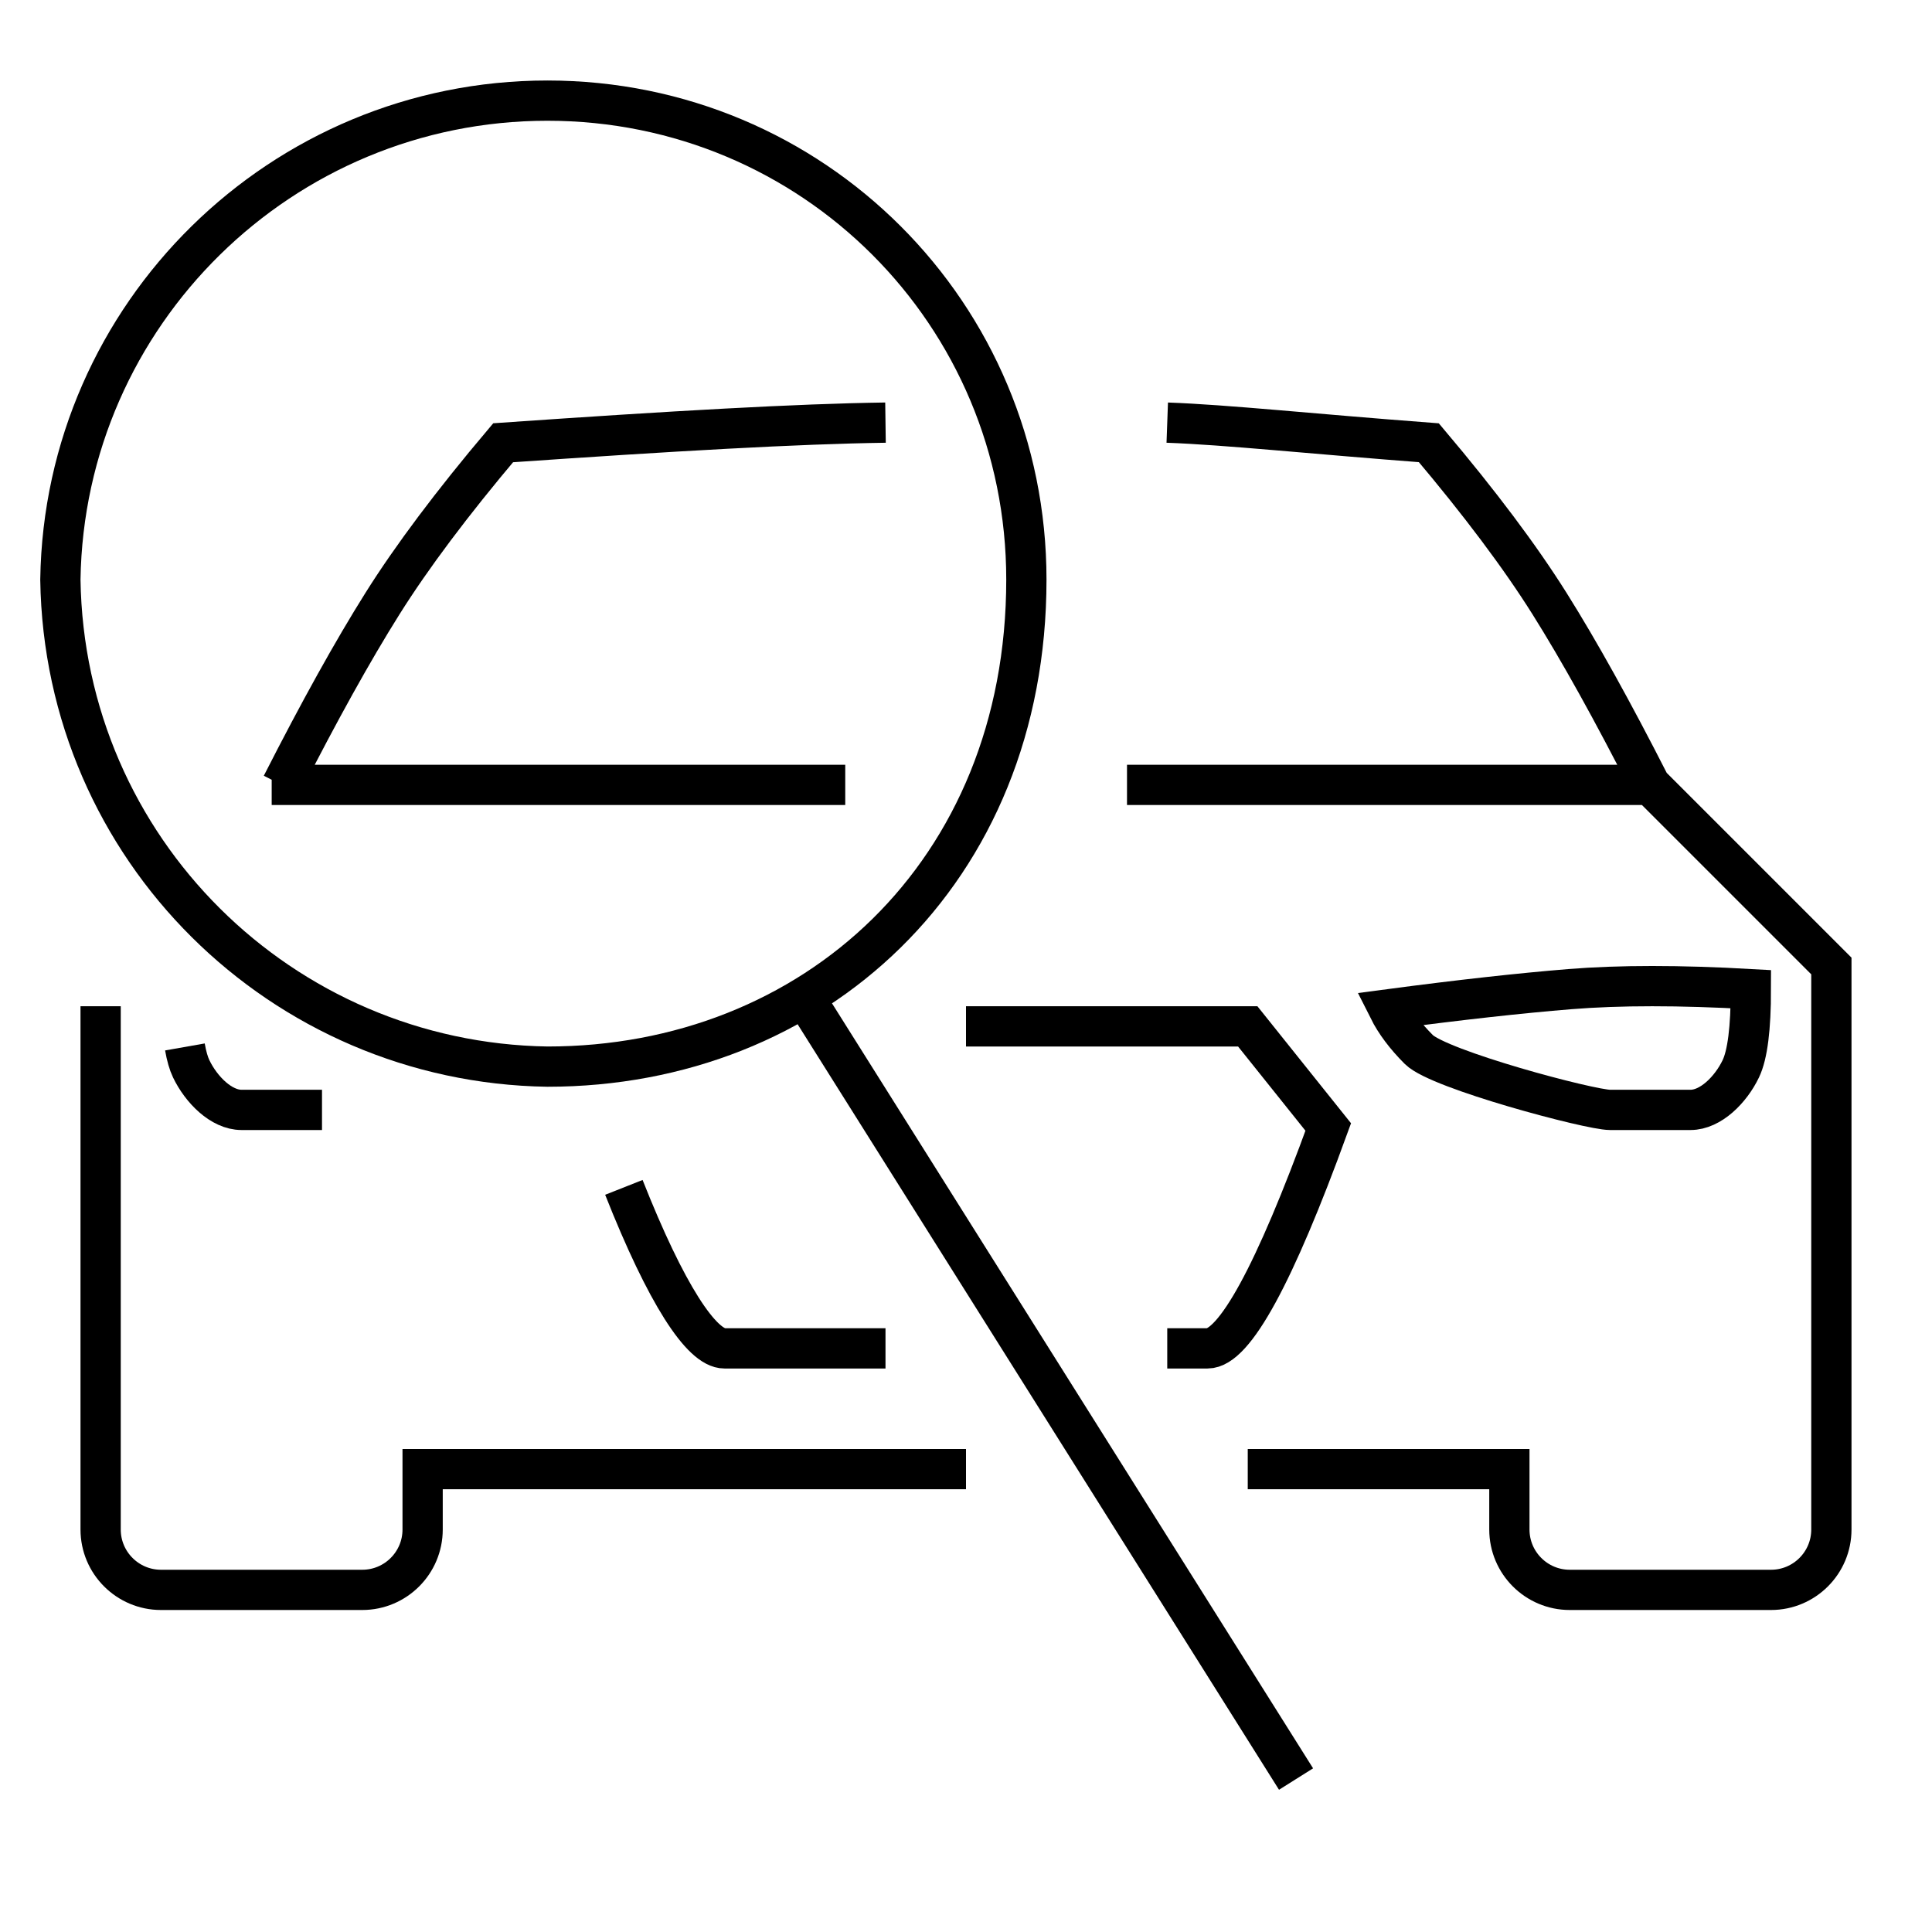
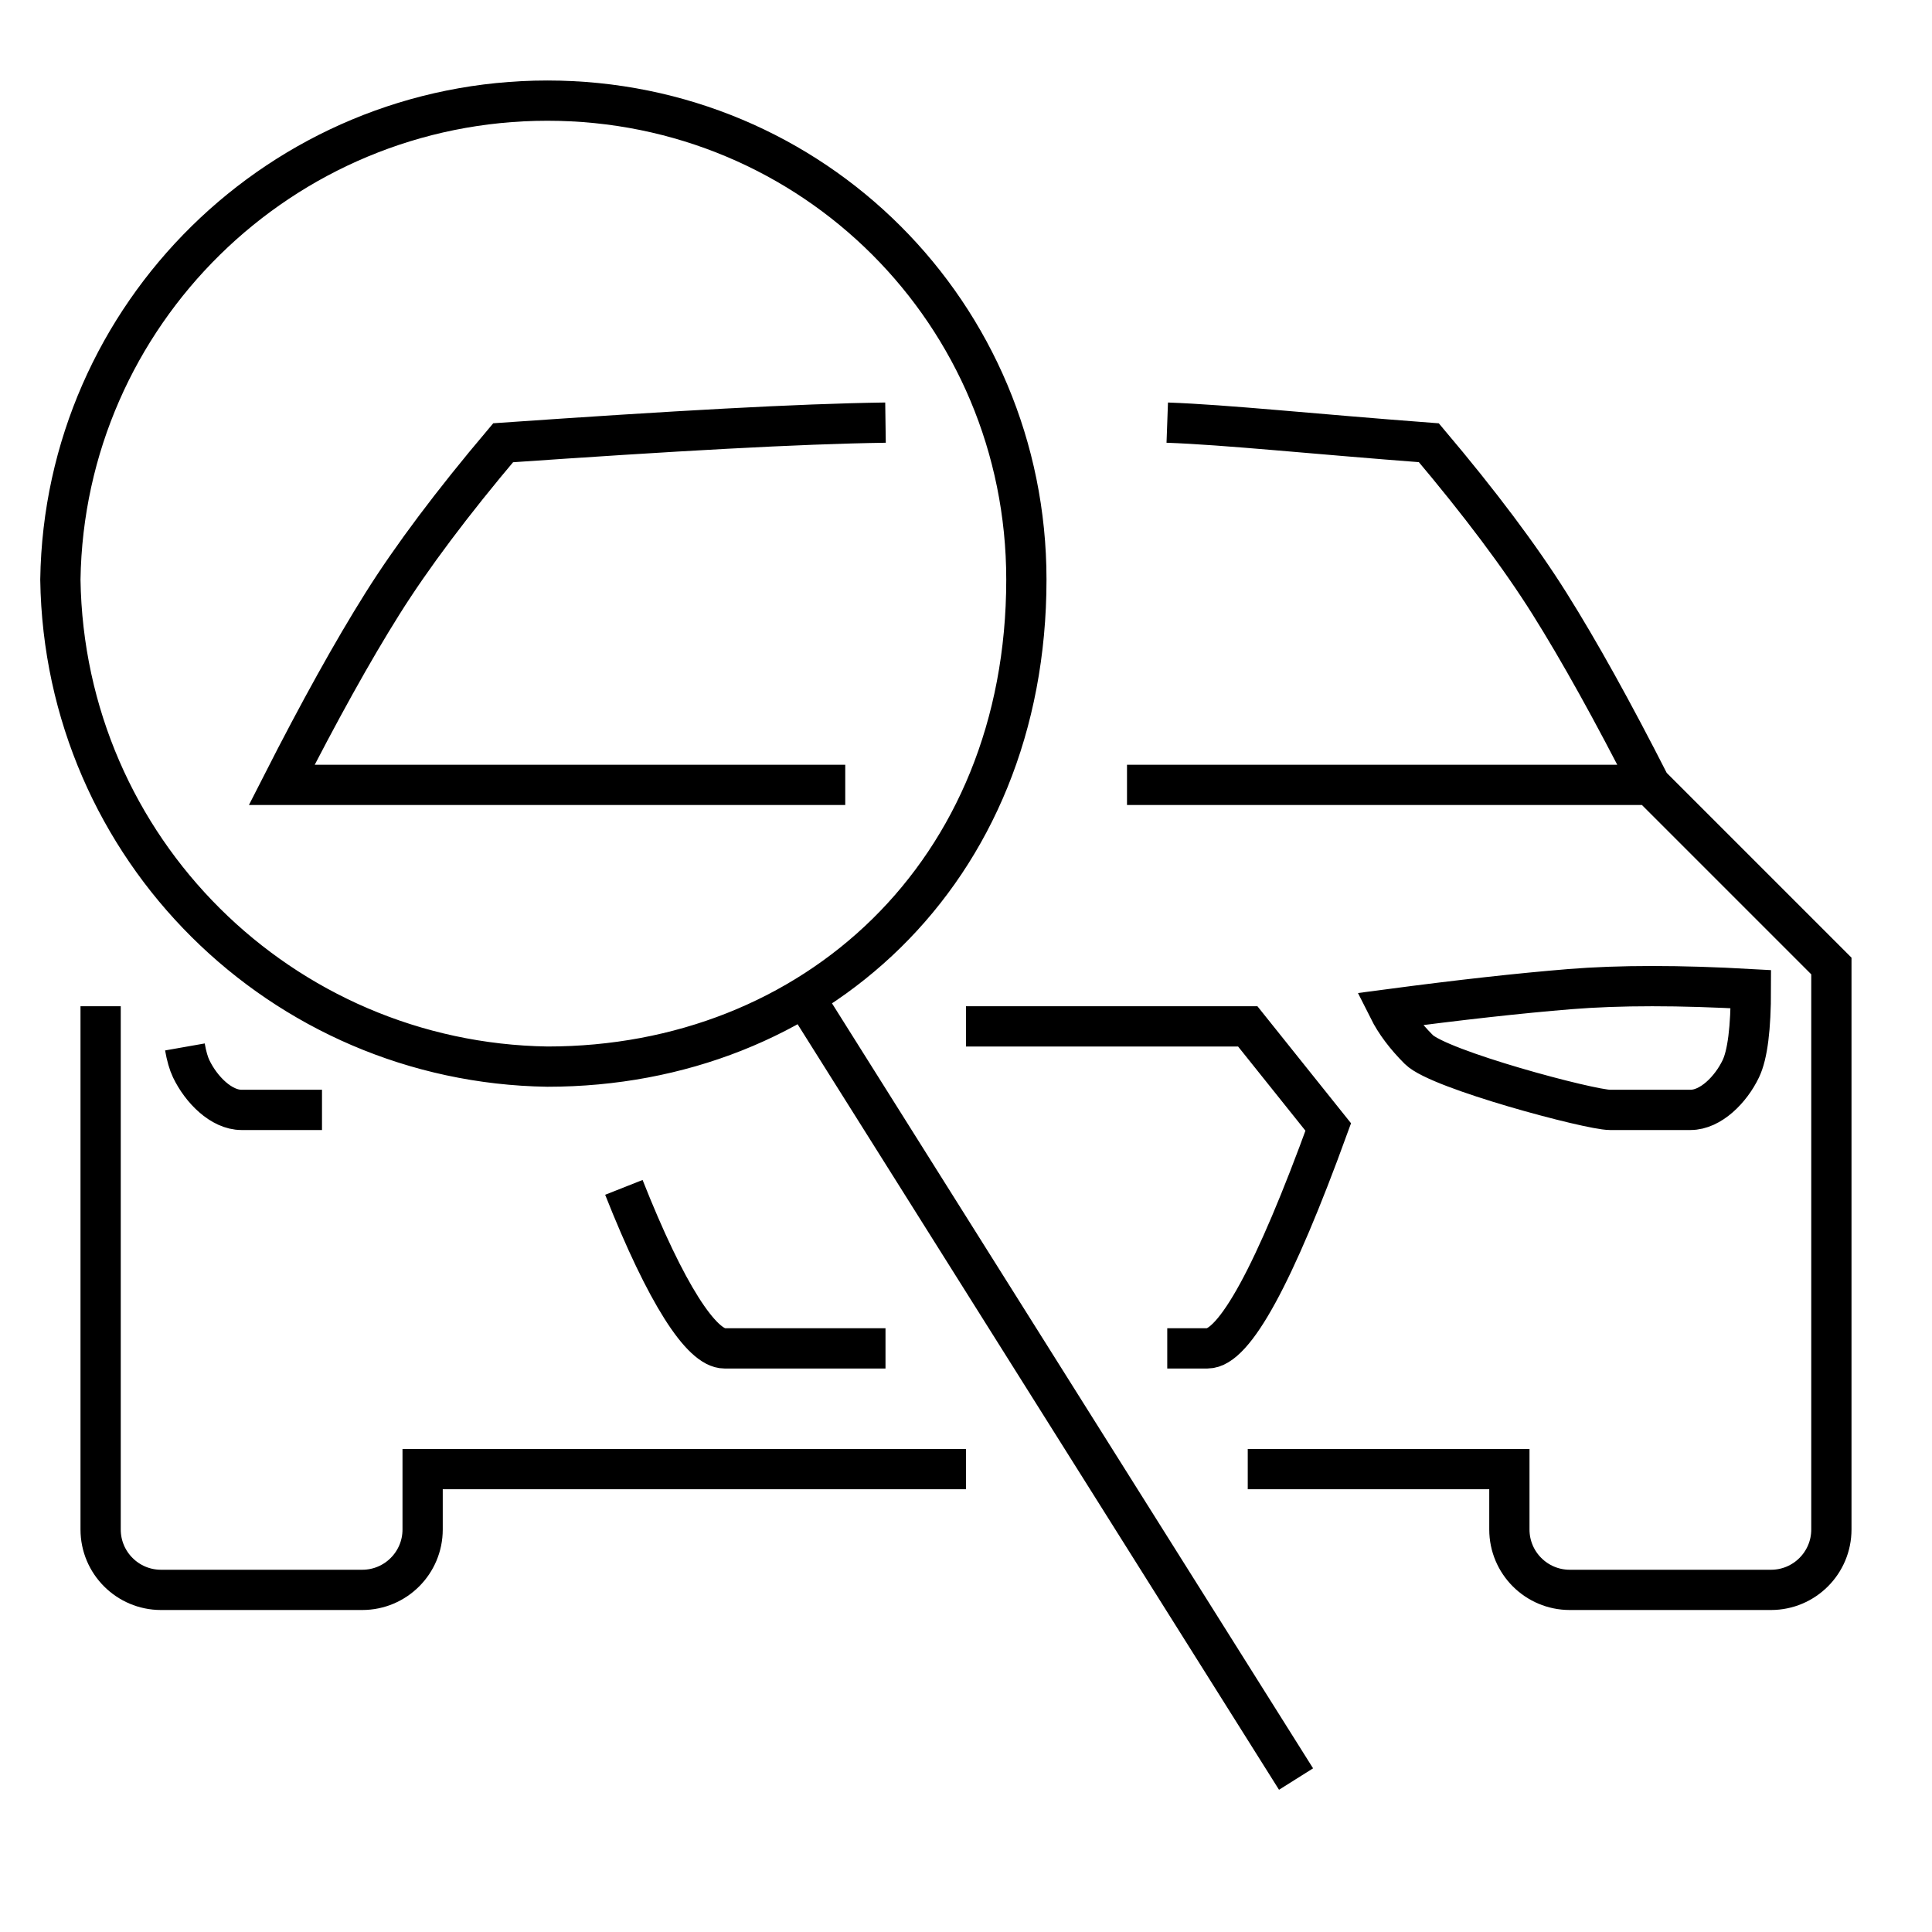
<svg xmlns="http://www.w3.org/2000/svg" width="48" height="48" viewBox="0 0 48 48" version="1.1">
-   <g stroke="currentColor" stroke-width="1" fill="none" fill-rule="evenodd">
-     <path d="M2.5,25 L2.5,38 C2.5,38.828 3.172,39.5 4,39.5 L9,39.5 C9.828,39.5 10.5,38.828 10.5,38 L10.5,36.5 L24,36.5 M31,36.5 L37.5,36.5 L37.5,38 C37.5,38.828 38.172,39.5 39,39.5 L44,39.5 C44.828,39.5 45.5,38.828 45.5,38 L45.5,24 L41,19.5 C40.067,17.667 39.233,16.167 38.5,15 C37.767,13.833 36.767,12.5 35.5,11 C32.579,10.779 30.49,10.554 29,10.5 M22,10.5 C19.829,10.53 16.74,10.706 12.5,11 C11.233,12.5 10.233,13.833 9.5,15 C8.767,16.167 7.933,17.667 7,19.5 M24,25.5 L31,25.5 L33,28 C31.667,31.667 30.667,33.5 30,33.5 C29.851,33.5 29.487,33.5 29,33.5 M22,33.5 C20.039,33.5 18.376,33.5 18,33.5 C17.432,33.5 16.551,32.157 15.5,29.5 M6.75,19.5 L21,19.5 M28,19.5 L41.25,19.5 M43.5,24.575 C43.5,25.546 43.417,26.205 43.25,26.553 C43,27.075 42.5,27.575 42,27.575 L40,27.575 C39.5,27.575 35.75,26.575 35.25,26.075 C34.917,25.742 34.667,25.408 34.5,25.075 C36.268,24.841 37.768,24.675 39,24.575 C40.232,24.475 41.732,24.475 43.5,24.575 Z" />
-     <path d="M32.2,44.2 L20,24.8 L32.2,44.2 Z M25.5,14.4 C25.5,21.7 20.2,26.5 13.6,26.5 C7,26.4 1.6,21.1 1.5,14.4 C1.6,7.8 7,2.5 13.6,2.5 C20.2,2.5 25.5,7.8 25.5,14.4 C25.5,14.4 25.5,14.4 25.5,14.4 Z" />
-     <path d="M8,27.575 C7.5,27.575 6.5,27.575 6,27.575 C5.5,27.575 5,27.075 4.75,26.553 C4.686,26.419 4.634,26.238 4.594,26.011" />
-   </g>
+   <path d="M31,36.5 L37.5,36.5 L37.5,38 C37.5,38.828 38.172,39.5 39,39.5 L44,39.5 C44.828,39.5 45.5,38.828 45.5,38 L45.5,24 L41,19.5 C40.067,17.667 39.233,16.167 38.5,15 C37.767,13.833 36.767,12.5 35.5,11 C32.579,10.779 30.49,10.554 29,10.5 M2.5,25 L2.5,38 C2.5,38.828 3.172,39.5 4,39.5 L9,39.5 C9.828,39.5 10.5,38.828 10.5,38 L10.5,36.5 L24,36.5 M22,33.5 C20.039,33.5 18.376,33.5 18,33.5 C17.432,33.5 16.551,32.157 15.5,29.5 M24,25.5 L31,25.5 L33,28 C31.667,31.667 30.667,33.5 30,33.5 C29.851,33.5 29.487,33.5 29,33.5 M28,19.5 L41.25,19.5 M22,10.5 C19.829,10.53 16.74,10.706 12.5,11 C11.233,12.5 10.233,13.833 9.5,15 C8.767,16.167 7.933,17.667 7,19.5 L21,19.5 M43.5,24.575 C43.5,25.546 43.417,26.205 43.25,26.553 C43,27.075 42.5,27.575 42,27.575 L40,27.575 C39.5,27.575 35.75,26.575 35.25,26.075 C34.917,25.742 34.667,25.408 34.5,25.075 C36.268,24.841 37.768,24.675 39,24.575 C40.232,24.475 41.732,24.475 43.5,24.575 Z M8,27.575 C7.5,27.575 6.5,27.575 6,27.575 C5.5,27.575 5,27.075 4.75,26.553 C4.686,26.419 4.634,26.238 4.594,26.011 M32.2,44.2 L20,24.8 L32.2,44.2 Z M25.5,14.4 C25.5,21.7 20.2,26.5 13.6,26.5 C7,26.4 1.6,21.1 1.5,14.4 C1.6,7.8 7,2.5 13.6,2.5 C20.2,2.5 25.5,7.8 25.5,14.4 C25.5,14.4 25.5,14.4 25.5,14.4 Z" stroke="currentColor" stroke-width="1" fill="none" fill-rule="evenodd" />
</svg>
